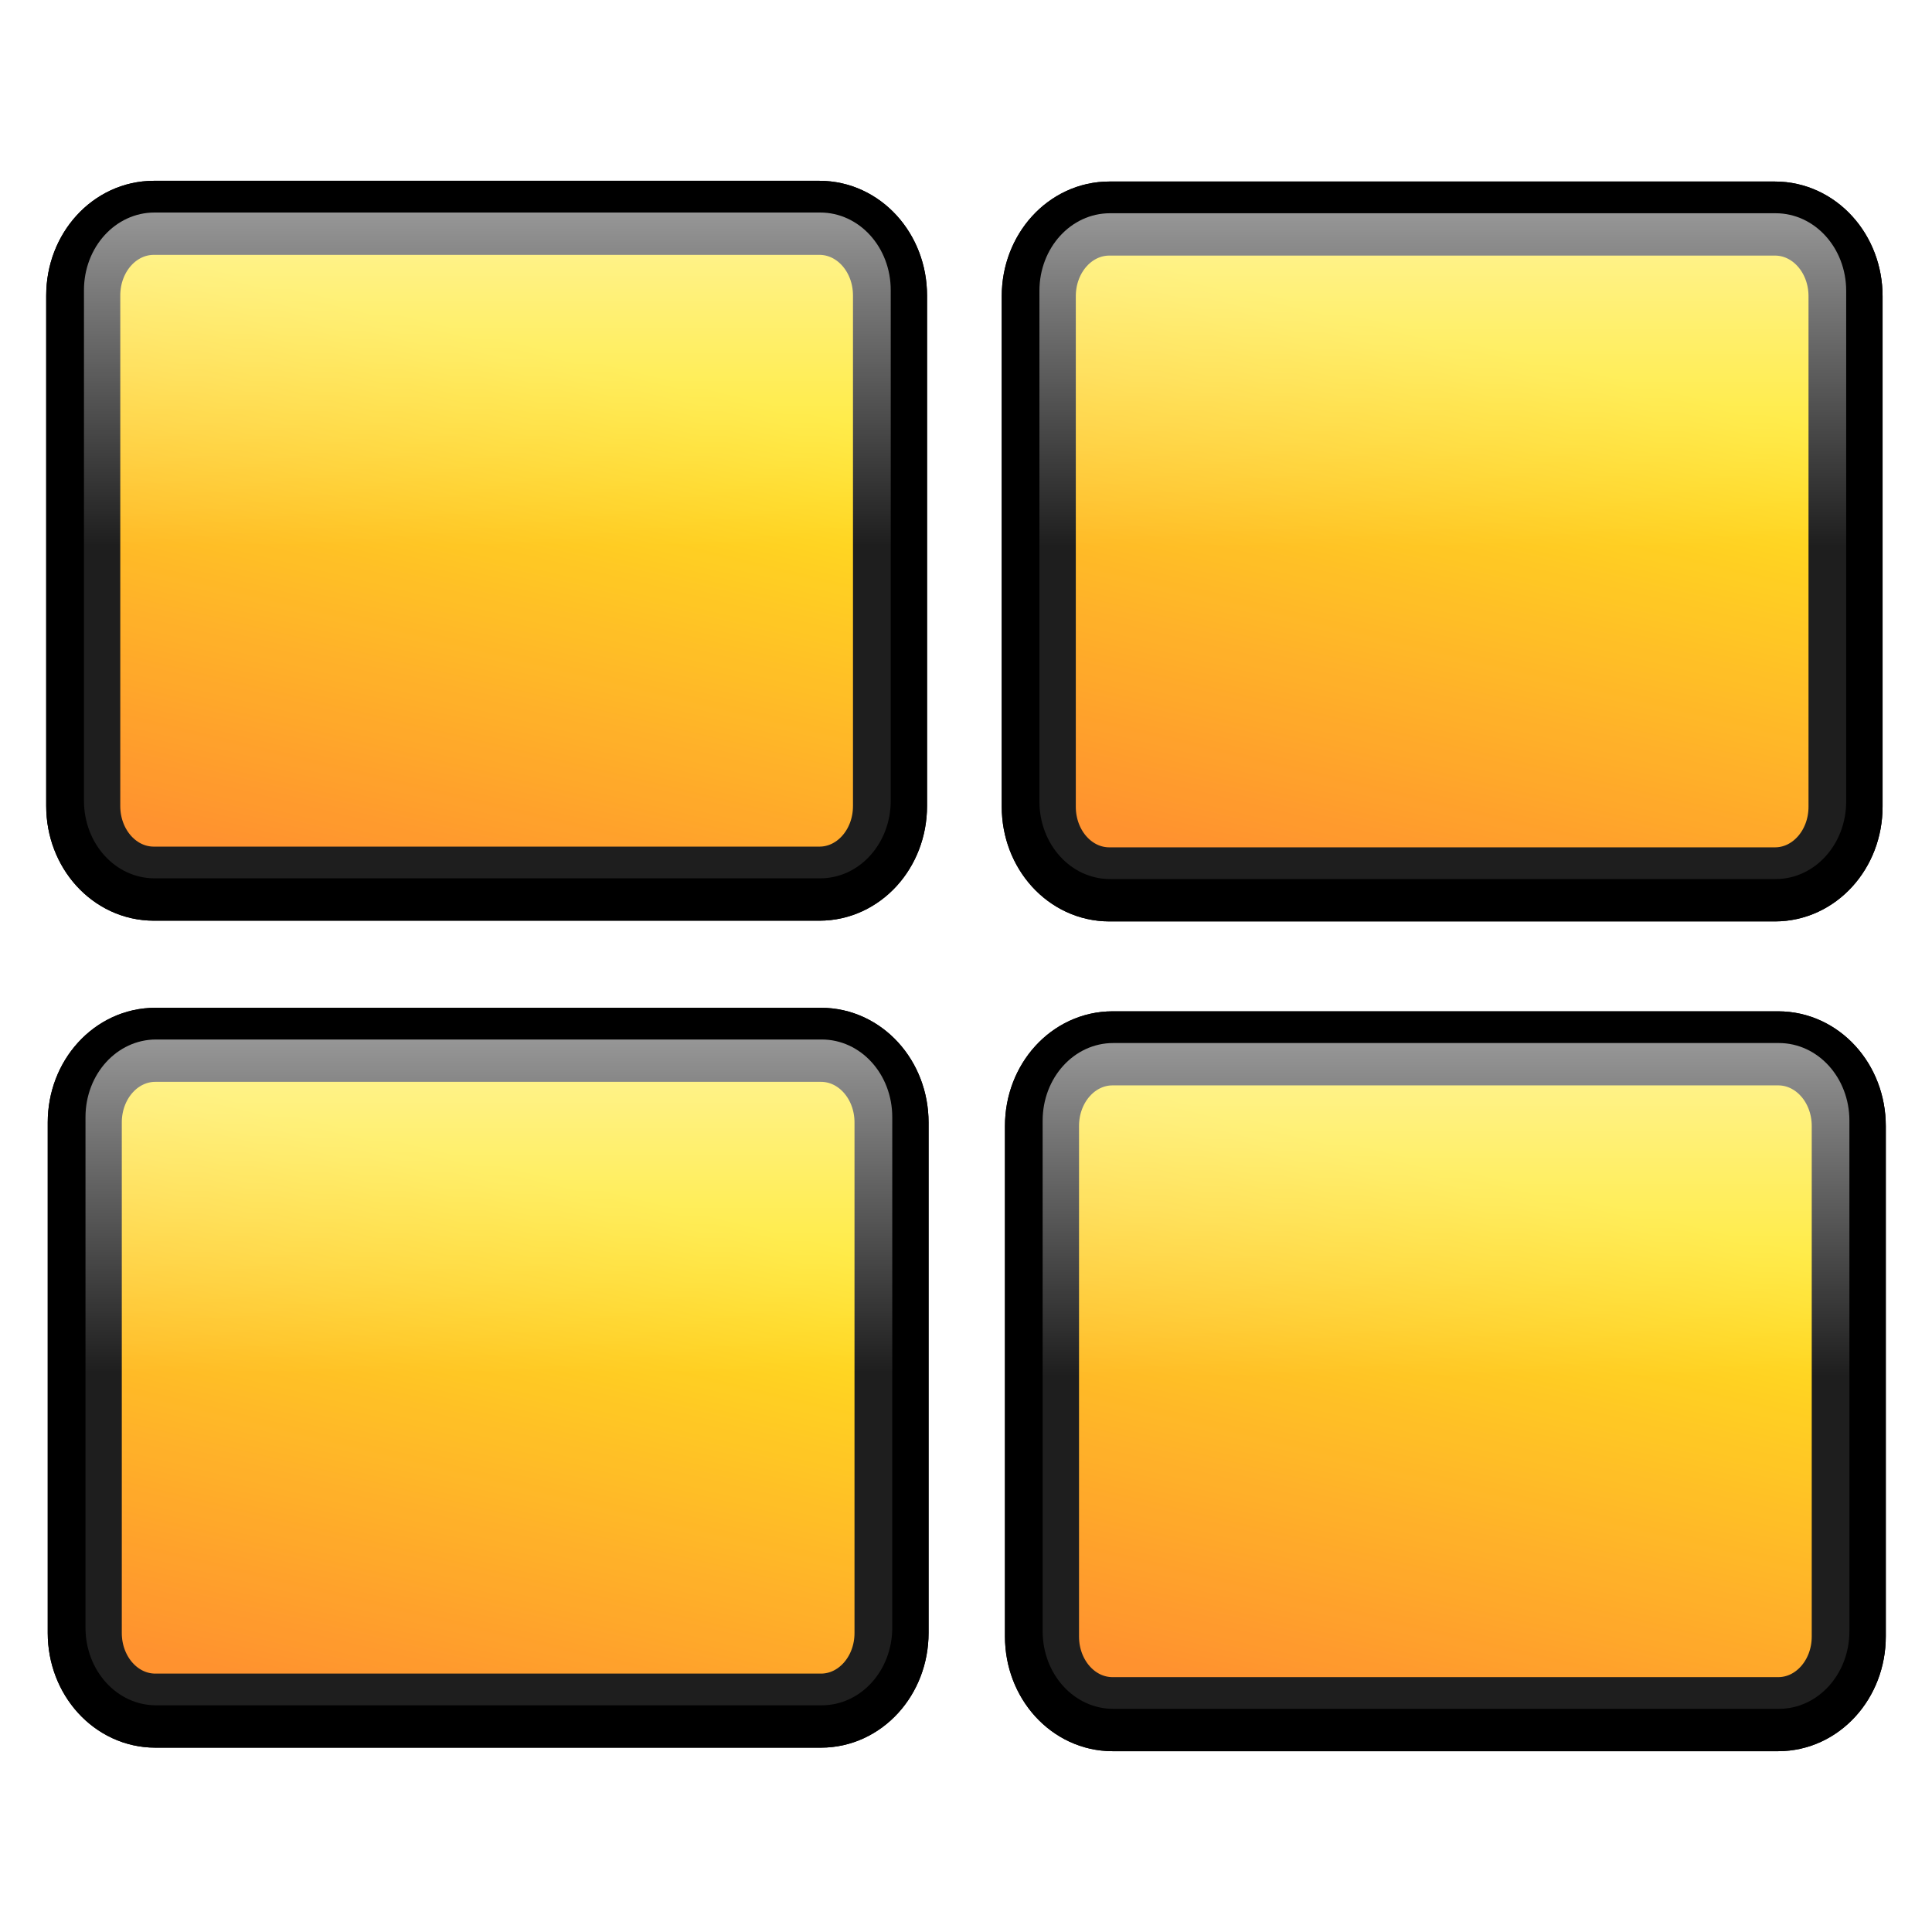
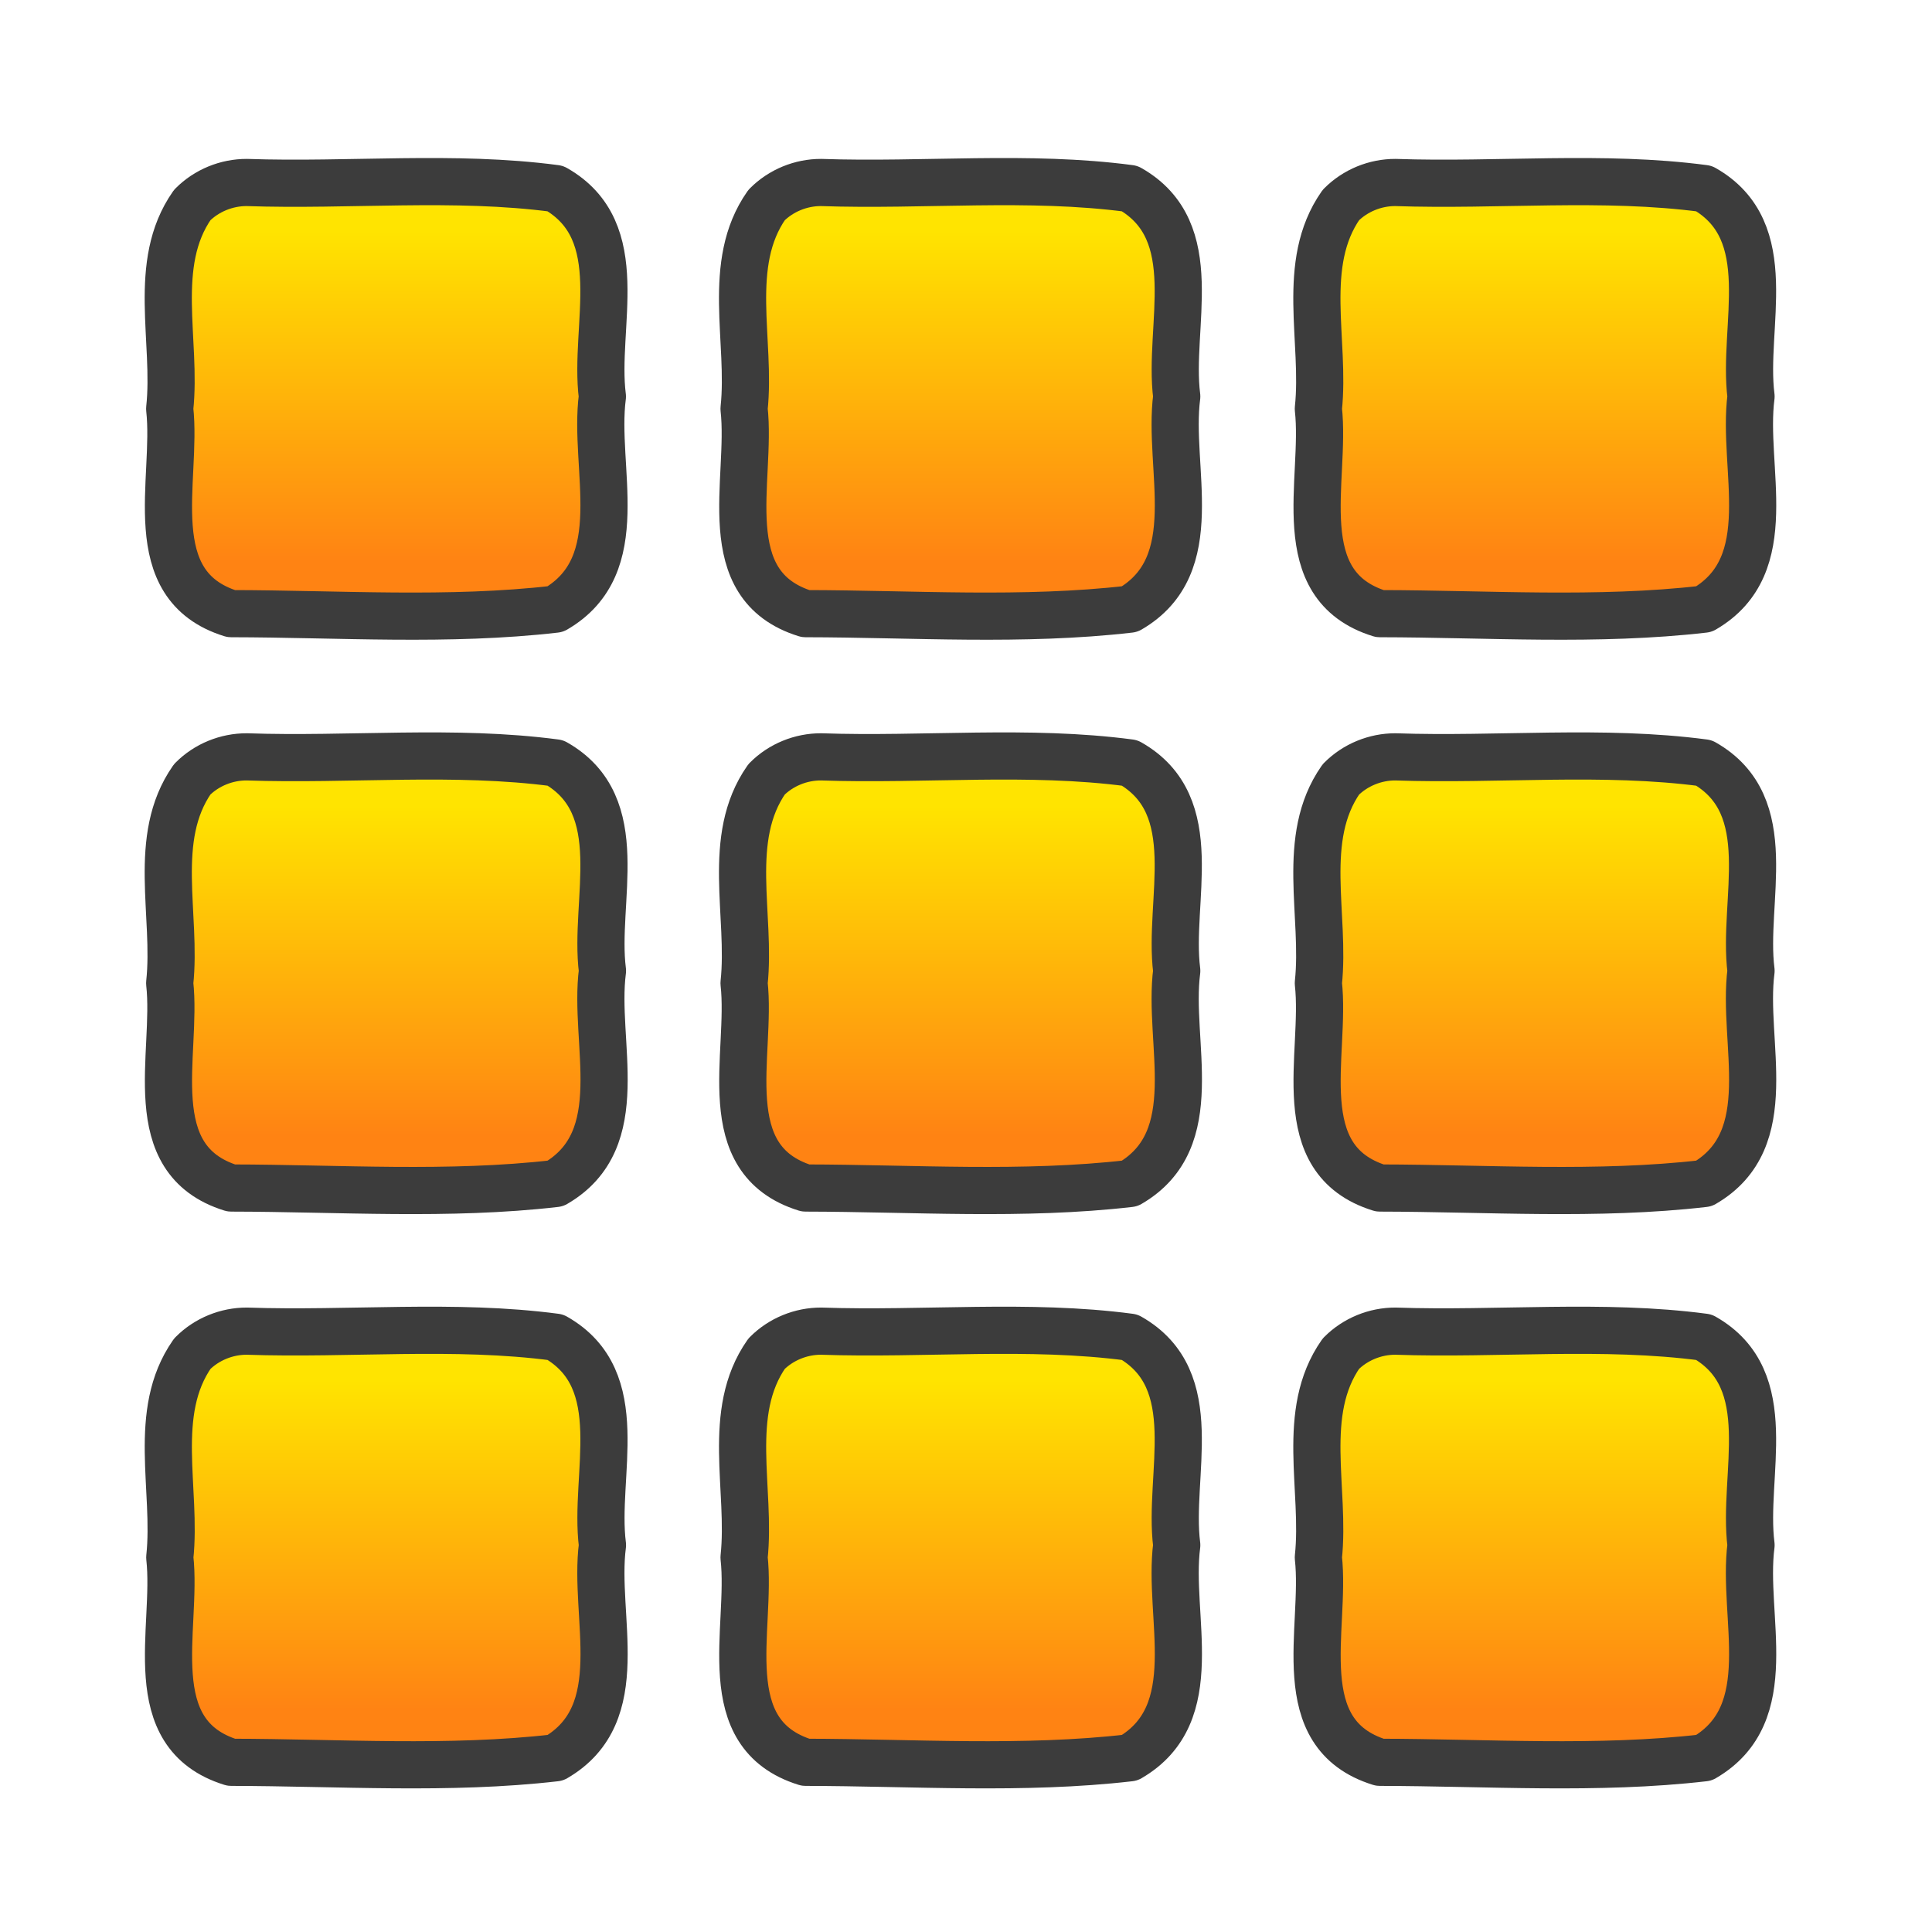
<svg xmlns="http://www.w3.org/2000/svg" xmlns:xlink="http://www.w3.org/1999/xlink" version="1.0" width="24" height="24" id="svg2">
  <defs id="defs4">
-     <linearGradient id="linearGradient3284">
-       <stop id="stop3286" style="stop-color:#ffffff;stop-opacity:0.784" offset="0" />
-       <stop id="stop3288" style="stop-color:#ffffff;stop-opacity:0.118" offset="1" />
+     <linearGradient id="linearGradient3304-7">
+       <stop id="stop3306-1" style="stop-color:#ff8313;stop-opacity:1" offset="0" />
+       <stop id="stop3308-1" style="stop-color:#ffe400;stop-opacity:1" offset="1" />
    </linearGradient>
-     <linearGradient id="linearGradient3398">
-       <stop id="stop3400" style="stop-color:#ff8313;stop-opacity:1" offset="0" />
-       <stop id="stop3402" style="stop-color:#ffe400;stop-opacity:1" offset="1" />
-     </linearGradient>
-     <linearGradient x1="12.013" y1="19.114" x2="12.013" y2="5.802" id="linearGradient3397" xlink:href="#linearGradient3398" gradientUnits="userSpaceOnUse" gradientTransform="translate(-29.06295,2.198615)" />
-     <linearGradient x1="12.7" y1="4.864" x2="12.638" y2="17.239" id="linearGradient3409" xlink:href="#linearGradient3284" gradientUnits="userSpaceOnUse" gradientTransform="translate(-29.06295,2.198615)" />
-     <linearGradient xlink:href="#linearGradient3398" id="linearGradient3989" gradientUnits="userSpaceOnUse" gradientTransform="translate(0.7407645,1.225464)" x1="5.031" y1="9.088" x2="6.12" y2="4.121" />
-     <linearGradient xlink:href="#linearGradient3284" id="linearGradient3991" gradientUnits="userSpaceOnUse" gradientTransform="translate(0.7475433,1.177598)" x1="5.031" y1="1.602" x2="5.031" y2="5.838" />
-     <linearGradient xlink:href="#linearGradient3398" id="linearGradient3993" gradientUnits="userSpaceOnUse" gradientTransform="translate(0.7407645,1.225464)" x1="5.031" y1="9.088" x2="6.12" y2="4.121" />
-     <linearGradient xlink:href="#linearGradient3284" id="linearGradient3995" gradientUnits="userSpaceOnUse" gradientTransform="translate(0.7475433,1.177598)" x1="5.031" y1="1.602" x2="5.031" y2="5.838" />
-     <linearGradient xlink:href="#linearGradient3398" id="linearGradient3997" gradientUnits="userSpaceOnUse" gradientTransform="translate(0.7407645,1.225464)" x1="5.031" y1="9.088" x2="6.12" y2="4.121" />
-     <linearGradient xlink:href="#linearGradient3284" id="linearGradient3999" gradientUnits="userSpaceOnUse" gradientTransform="translate(0.7475433,1.177598)" x1="5.031" y1="1.602" x2="5.031" y2="5.838" />
-     <linearGradient xlink:href="#linearGradient3398" id="linearGradient4001" gradientUnits="userSpaceOnUse" gradientTransform="translate(0.7407645,1.225464)" x1="5.031" y1="9.088" x2="6.12" y2="4.121" />
-     <linearGradient xlink:href="#linearGradient3284" id="linearGradient4003" gradientUnits="userSpaceOnUse" gradientTransform="translate(0.7475433,1.177598)" x1="5.031" y1="1.602" x2="5.031" y2="5.838" />
-     <linearGradient xlink:href="#linearGradient3398" id="linearGradient4601" gradientUnits="userSpaceOnUse" gradientTransform="translate(0.7407645,1.225464)" x1="5.031" y1="9.088" x2="6.12" y2="4.121" />
-     <linearGradient xlink:href="#linearGradient3284" id="linearGradient4603" gradientUnits="userSpaceOnUse" gradientTransform="translate(0.7475433,1.177598)" x1="5.031" y1="1.602" x2="5.031" y2="5.838" />
-     <linearGradient xlink:href="#linearGradient3398" id="linearGradient4605" gradientUnits="userSpaceOnUse" gradientTransform="translate(0.7407645,1.225464)" x1="5.031" y1="9.088" x2="6.12" y2="4.121" />
-     <linearGradient xlink:href="#linearGradient3284" id="linearGradient4607" gradientUnits="userSpaceOnUse" gradientTransform="translate(0.7475433,1.177598)" x1="5.031" y1="1.602" x2="5.031" y2="5.838" />
-     <linearGradient xlink:href="#linearGradient3398" id="linearGradient4609" gradientUnits="userSpaceOnUse" gradientTransform="translate(0.7407645,1.225464)" x1="5.031" y1="9.088" x2="6.12" y2="4.121" />
-     <linearGradient xlink:href="#linearGradient3284" id="linearGradient4611" gradientUnits="userSpaceOnUse" gradientTransform="translate(0.7475433,1.177598)" x1="5.031" y1="1.602" x2="5.031" y2="5.838" />
-     <linearGradient xlink:href="#linearGradient3398" id="linearGradient4613" gradientUnits="userSpaceOnUse" gradientTransform="translate(0.7407645,1.225464)" x1="5.031" y1="9.088" x2="6.12" y2="4.121" />
-     <linearGradient xlink:href="#linearGradient3284" id="linearGradient4615" gradientUnits="userSpaceOnUse" gradientTransform="translate(0.7475433,1.177598)" x1="5.031" y1="1.602" x2="5.031" y2="5.838" />
-     <linearGradient xlink:href="#linearGradient3398" id="linearGradient4642" gradientUnits="userSpaceOnUse" gradientTransform="translate(0.7407645,1.225464)" x1="5.031" y1="9.088" x2="6.12" y2="4.121" />
-     <linearGradient xlink:href="#linearGradient3284" id="linearGradient4644" gradientUnits="userSpaceOnUse" gradientTransform="translate(0.7475433,1.177598)" x1="5.031" y1="1.602" x2="5.031" y2="5.838" />
-     <linearGradient xlink:href="#linearGradient3398" id="linearGradient4646" gradientUnits="userSpaceOnUse" gradientTransform="translate(0.7407645,1.225464)" x1="5.031" y1="9.088" x2="6.12" y2="4.121" />
-     <linearGradient xlink:href="#linearGradient3284" id="linearGradient4648" gradientUnits="userSpaceOnUse" gradientTransform="translate(0.7475433,1.177598)" x1="5.031" y1="1.602" x2="5.031" y2="5.838" />
-     <linearGradient xlink:href="#linearGradient3398" id="linearGradient4650" gradientUnits="userSpaceOnUse" gradientTransform="translate(0.7407645,1.225464)" x1="5.031" y1="9.088" x2="6.12" y2="4.121" />
-     <linearGradient xlink:href="#linearGradient3284" id="linearGradient4652" gradientUnits="userSpaceOnUse" gradientTransform="translate(0.7475433,1.177598)" x1="5.031" y1="1.602" x2="5.031" y2="5.838" />
-     <linearGradient xlink:href="#linearGradient3398" id="linearGradient4654" gradientUnits="userSpaceOnUse" gradientTransform="translate(0.7407645,1.225464)" x1="5.031" y1="9.088" x2="6.12" y2="4.121" />
-     <linearGradient xlink:href="#linearGradient3284" id="linearGradient4656" gradientUnits="userSpaceOnUse" gradientTransform="translate(0.7475433,1.177598)" x1="5.031" y1="1.602" x2="5.031" y2="5.838" />
-     <linearGradient xlink:href="#linearGradient3398" id="linearGradient4686" gradientUnits="userSpaceOnUse" gradientTransform="translate(0.7407645,1.225464)" x1="5.031" y1="9.088" x2="6.12" y2="4.121" />
-     <linearGradient xlink:href="#linearGradient3284" id="linearGradient4688" gradientUnits="userSpaceOnUse" gradientTransform="translate(0.7475433,1.177598)" x1="5.031" y1="1.602" x2="5.031" y2="5.838" />
-     <linearGradient xlink:href="#linearGradient3284" id="linearGradient4694" gradientUnits="userSpaceOnUse" gradientTransform="matrix(1.252758,0,0,1.378494,-0.2483609,-1.272928)" x1="5.031" y1="1.602" x2="5.031" y2="5.838" />
-     <linearGradient xlink:href="#linearGradient3398" id="linearGradient4697" gradientUnits="userSpaceOnUse" gradientTransform="matrix(1.252758,0,0,1.378494,-0.2568531,-1.206945)" x1="5.031" y1="9.088" x2="6.12" y2="4.121" />
-     <linearGradient xlink:href="#linearGradient3398" id="linearGradient4699" gradientUnits="userSpaceOnUse" gradientTransform="translate(0.7407645,1.225464)" x1="5.031" y1="9.088" x2="6.12" y2="4.121" />
-     <linearGradient xlink:href="#linearGradient3284" id="linearGradient4701" gradientUnits="userSpaceOnUse" gradientTransform="translate(0.7475433,1.177598)" x1="5.031" y1="1.602" x2="5.031" y2="5.838" />
-     <linearGradient xlink:href="#linearGradient3284" id="linearGradient4707" gradientUnits="userSpaceOnUse" gradientTransform="matrix(1.252758,0,0,1.378494,11.66109,9.04477)" x1="5.031" y1="1.602" x2="5.031" y2="5.838" />
-     <linearGradient xlink:href="#linearGradient3398" id="linearGradient4710" gradientUnits="userSpaceOnUse" gradientTransform="matrix(1.252758,0,0,1.378494,11.6526,9.110753)" x1="5.031" y1="9.088" x2="6.12" y2="4.121" />
-     <linearGradient xlink:href="#linearGradient3398" id="linearGradient4712" gradientUnits="userSpaceOnUse" gradientTransform="translate(0.7407645,1.225464)" x1="5.031" y1="9.088" x2="6.12" y2="4.121" />
-     <linearGradient xlink:href="#linearGradient3284" id="linearGradient4714" gradientUnits="userSpaceOnUse" gradientTransform="translate(0.7475433,1.177598)" x1="5.031" y1="1.602" x2="5.031" y2="5.838" />
-     <linearGradient xlink:href="#linearGradient3284" id="linearGradient4720" gradientUnits="userSpaceOnUse" gradientTransform="matrix(1.252758,0,0,1.378494,-0.2292683,9.000717)" x1="5.031" y1="1.602" x2="5.031" y2="5.838" />
-     <linearGradient xlink:href="#linearGradient3398" id="linearGradient4723" gradientUnits="userSpaceOnUse" gradientTransform="matrix(1.252758,0,0,1.378494,-0.2377605,9.0667)" x1="5.031" y1="9.088" x2="6.12" y2="4.121" />
-     <linearGradient xlink:href="#linearGradient3398" id="linearGradient4725" gradientUnits="userSpaceOnUse" gradientTransform="translate(0.7407645,1.225464)" x1="5.031" y1="9.088" x2="6.12" y2="4.121" />
-     <linearGradient xlink:href="#linearGradient3284" id="linearGradient4727" gradientUnits="userSpaceOnUse" gradientTransform="translate(0.7475433,1.177598)" x1="5.031" y1="1.602" x2="5.031" y2="5.838" />
-     <linearGradient xlink:href="#linearGradient3284" id="linearGradient4733" gradientUnits="userSpaceOnUse" gradientTransform="matrix(1.252758,0,0,1.378494,11.62106,-1.263645)" x1="5.031" y1="1.602" x2="5.031" y2="5.838" />
-     <linearGradient xlink:href="#linearGradient3398" id="linearGradient4736" gradientUnits="userSpaceOnUse" gradientTransform="matrix(1.252758,0,0,1.378494,11.61257,-1.197663)" x1="5.031" y1="9.088" x2="6.12" y2="4.121" />
+     <linearGradient xlink:href="#linearGradient3304-7" id="linearGradient2943" gradientUnits="userSpaceOnUse" gradientTransform="matrix(0.1172833,0,0,0.1172833,-15.12056,3.165056)" x1="175.613" y1="154.099" x2="175.613" y2="119.18" />
+     <linearGradient xlink:href="#linearGradient3304-7" id="linearGradient2946" gradientUnits="userSpaceOnUse" gradientTransform="matrix(0.1172833,0,0,0.1172833,-0.8518797,-3.969286)" x1="175.613" y1="154.099" x2="175.613" y2="119.18" />
+     <linearGradient xlink:href="#linearGradient3304-7" id="linearGradient2949" gradientUnits="userSpaceOnUse" gradientTransform="matrix(0.1172833,0,0,0.1172833,-7.986221,-3.969286)" x1="175.613" y1="154.099" x2="175.613" y2="119.18" />
+     <linearGradient xlink:href="#linearGradient3304-7" id="linearGradient2952" gradientUnits="userSpaceOnUse" gradientTransform="matrix(0.1172833,0,0,0.1172833,-15.12056,-3.969286)" x1="175.613" y1="154.099" x2="175.613" y2="119.18" />
+     <linearGradient xlink:href="#linearGradient3304-7" id="linearGradient2955" gradientUnits="userSpaceOnUse" gradientTransform="matrix(0.1172833,0,0,0.1172833,-0.8518797,-11.10363)" x1="175.613" y1="154.099" x2="175.613" y2="119.18" />
+     <linearGradient xlink:href="#linearGradient3304-7" id="linearGradient2958" gradientUnits="userSpaceOnUse" gradientTransform="matrix(0.1172833,0,0,0.1172833,-7.986221,-11.10363)" x1="175.613" y1="154.099" x2="175.613" y2="119.18" />
+     <linearGradient xlink:href="#linearGradient3304-7" id="linearGradient2961" gradientUnits="userSpaceOnUse" gradientTransform="matrix(0.1172833,0,0,0.1172833,-15.12056,-11.10363)" x1="175.613" y1="154.099" x2="175.613" y2="119.18" />
+     <linearGradient xlink:href="#linearGradient3304-7" id="linearGradient2964" gradientUnits="userSpaceOnUse" gradientTransform="matrix(0.1172833,0,0,0.1172833,-0.8518797,3.165057)" x1="175.613" y1="154.099" x2="175.613" y2="119.18" />
+     <linearGradient y2="119.18" x2="175.613" y1="154.099" x1="175.613" gradientTransform="matrix(0.1172833,0,0,0.1172833,-7.986221,3.165056)" gradientUnits="userSpaceOnUse" id="linearGradient2937" xlink:href="#linearGradient3304-7" />
  </defs>
-   <g id="g5264">
-     <path id="path3790" style="fill:url(#linearGradient4697);fill-opacity:1;fill-rule:evenodd;stroke:#000000;stroke-width:0.92;stroke-linecap:butt;stroke-linejoin:miter;stroke-miterlimit:4;stroke-opacity:1" d="m 1.911,2.706 8.268,0 c 0.486,0 0.877,0.43 0.877,0.965 l 0,6.341 c 0,0.535 -0.391,0.965 -0.877,0.965 l -8.268,0 c -0.486,0 -0.877,-0.43 -0.877,-0.965 l 0,-6.341 c 0,-0.535 0.391,-0.965 0.877,-0.965 z" />
-     <path d="m 1.92,2.64 8.268,0 c 0.486,0 0.877,0.43 0.877,0.965 l 0,6.341 c 0,0.535 -0.391,0.965 -0.877,0.965 l -8.268,0 c -0.486,0 -0.877,-0.43 -0.877,-0.965 l 0,-6.341 c 0,-0.535 0.391,-0.965 0.877,-0.965 z" style="fill:url(#linearGradient4694);fill-opacity:1;fill-rule:evenodd;stroke:none" id="path3778" />
-     <path d="m 13.781,2.715 8.268,0 c 0.486,0 0.877,0.43 0.877,0.965 l 0,6.341 c 0,0.535 -0.391,0.965 -0.877,0.965 l -8.268,0 c -0.486,0 -0.877,-0.43 -0.877,-0.965 l 0,-6.341 c 0,-0.535 0.391,-0.965 0.877,-0.965 z" style="fill:url(#linearGradient4736);fill-opacity:1;fill-rule:evenodd;stroke:#000000;stroke-width:0.92;stroke-linecap:butt;stroke-linejoin:miter;stroke-miterlimit:4;stroke-opacity:1" id="path3798" />
-     <path id="path3800" style="fill:url(#linearGradient4733);fill-opacity:1;fill-rule:evenodd;stroke:none" d="m 13.789,2.649 8.268,0 c 0.486,0 0.877,0.43 0.877,0.965 l 0,6.341 c 0,0.535 -0.391,0.965 -0.877,0.965 l -8.268,0 c -0.486,0 -0.877,-0.43 -0.877,-0.965 l 0,-6.341 c 0,-0.535 0.391,-0.965 0.877,-0.965 z" />
-     <path id="path3814" style="fill:url(#linearGradient4723);fill-opacity:1;fill-rule:evenodd;stroke:#000000;stroke-width:0.92;stroke-linecap:butt;stroke-linejoin:miter;stroke-miterlimit:4;stroke-opacity:1" d="m 1.93,12.979 8.268,0 c 0.486,0 0.877,0.43 0.877,0.965 l 0,6.341 c 0,0.535 -0.391,0.965 -0.877,0.965 l -8.268,0 c -0.486,0 -0.877,-0.43 -0.877,-0.965 l 0,-6.341 c 0,-0.535 0.391,-0.965 0.877,-0.965 z" />
-     <path d="m 1.939,12.913 8.268,0 c 0.486,0 0.877,0.43 0.877,0.965 l 0,6.341 c 0,0.535 -0.391,0.965 -0.877,0.965 l -8.268,0 c -0.486,0 -0.877,-0.43 -0.877,-0.965 l 0,-6.341 c 0,-0.535 0.391,-0.965 0.877,-0.965 z" style="fill:url(#linearGradient4720);fill-opacity:1;fill-rule:evenodd;stroke:none" id="path3816" />
-     <path d="m 13.821,13.023 8.268,0 c 0.486,0 0.877,0.43 0.877,0.965 l 0,6.341 c 0,0.535 -0.391,0.965 -0.877,0.965 l -8.268,0 c -0.486,0 -0.877,-0.43 -0.877,-0.965 l 0,-6.341 c 0,-0.535 0.391,-0.965 0.877,-0.965 z" style="fill:url(#linearGradient4710);fill-opacity:1;fill-rule:evenodd;stroke:#000000;stroke-width:0.92;stroke-linecap:butt;stroke-linejoin:miter;stroke-miterlimit:4;stroke-opacity:1" id="path3830" />
-     <path id="path3832" style="fill:url(#linearGradient4707);fill-opacity:1;fill-rule:evenodd;stroke:none" d="m 13.829,12.957 8.268,0 c 0.486,0 0.877,0.43 0.877,0.965 l 0,6.341 c 0,0.535 -0.391,0.965 -0.877,0.965 l -8.268,0 c -0.486,0 -0.877,-0.43 -0.877,-0.965 l 0,-6.341 c 0,-0.535 0.391,-0.965 0.877,-0.965 z" />
-     <use id="use5248" xlink:href="#path3790" y="0" x="0" />
-     <use id="use5250" xlink:href="#path3778" y="0" x="0" />
-     <use id="use5252" xlink:href="#path3798" y="0" x="0" />
-     <use id="use5254" xlink:href="#path3800" y="0" x="0" />
-     <use id="use5256" xlink:href="#path3814" y="0" x="0" />
-     <use id="use5258" xlink:href="#path3816" y="0" x="0" />
-     <use id="use5260" xlink:href="#path3830" y="0" x="0" />
-     <use id="use5262" xlink:href="#path3832" y="0" x="0" />
-   </g>
+   <path style="fill:url(#linearGradient2937);fill-opacity:1;stroke:#3c3c3c;stroke-width:0.586;stroke-linecap:round;stroke-linejoin:round;stroke-miterlimit:4;stroke-opacity:1;stroke-dasharray:none" d="m 10.2,16.536 c 1.275,0.044 2.574,-0.092 3.834,0.075 0.935,0.532 0.473,1.708 0.584,2.583 -0.116,0.894 0.361,2.092 -0.584,2.642 -1.324,0.153 -2.689,0.058 -4.027,0.056 -1.136,-0.353 -0.665,-1.661 -0.764,-2.545 0.09,-0.841 -0.231,-1.8 0.28,-2.531 0.178,-0.18 0.427,-0.281 0.678,-0.28 z" id="rect2425" />
+   <path style="fill:url(#linearGradient2943);fill-opacity:1;stroke:#3c3c3c;stroke-width:0.586;stroke-linecap:round;stroke-linejoin:round;stroke-miterlimit:4;stroke-opacity:1;stroke-dasharray:none" d="m 3.066,16.536 c 1.275,0.044 2.574,-0.092 3.834,0.075 0.935,0.532 0.473,1.708 0.584,2.583 -0.116,0.894 0.361,2.092 -0.584,2.642 -1.324,0.153 -2.689,0.058 -4.027,0.056 -1.136,-0.353 -0.665,-1.661 -0.764,-2.545 0.09,-0.841 -0.231,-1.8 0.28,-2.531 0.178,-0.18 0.427,-0.281 0.678,-0.28 z" id="rect3301" />
+   <path style="fill:url(#linearGradient2946);fill-opacity:1;stroke:#3c3c3c;stroke-width:0.586;stroke-linecap:round;stroke-linejoin:round;stroke-miterlimit:4;stroke-opacity:1;stroke-dasharray:none" d="m 17.334,9.402 c 1.275,0.044 2.574,-0.092 3.834,0.075 0.935,0.532 0.473,1.708 0.584,2.583 -0.116,0.894 0.361,2.092 -0.584,2.642 -1.324,0.153 -2.689,0.058 -4.027,0.056 -1.136,-0.353 -0.665,-1.661 -0.764,-2.545 0.09,-0.841 -0.231,-1.8 0.28,-2.531 0.178,-0.18 0.427,-0.281 0.678,-0.28 z" id="rect3303" />
+   <path style="fill:url(#linearGradient2949);fill-opacity:1;stroke:#3c3c3c;stroke-width:0.586;stroke-linecap:round;stroke-linejoin:round;stroke-miterlimit:4;stroke-opacity:1;stroke-dasharray:none" d="m 10.2,9.402 c 1.275,0.044 2.574,-0.092 3.834,0.075 0.935,0.532 0.473,1.708 0.584,2.583 -0.116,0.894 0.361,2.092 -0.584,2.642 -1.324,0.153 -2.689,0.058 -4.027,0.056 C 8.871,14.404 9.342,13.096 9.243,12.213 9.333,11.372 9.011,10.413 9.523,9.681 9.701,9.501 9.95,9.401 10.2,9.402 z" id="rect3305" />
+   <path style="fill:url(#linearGradient2952);fill-opacity:1;stroke:#3c3c3c;stroke-width:0.586;stroke-linecap:round;stroke-linejoin:round;stroke-miterlimit:4;stroke-opacity:1;stroke-dasharray:none" d="m 3.066,9.402 c 1.275,0.044 2.574,-0.092 3.834,0.075 0.935,0.532 0.473,1.708 0.584,2.583 -0.116,0.894 0.361,2.092 -0.584,2.642 -1.324,0.153 -2.689,0.058 -4.027,0.056 C 1.737,14.404 2.207,13.096 2.108,12.213 2.199,11.372 1.877,10.413 2.388,9.681 2.566,9.501 2.815,9.401 3.066,9.402 z" id="rect3307" />
+   <path style="fill:url(#linearGradient2955);fill-opacity:1;stroke:#3c3c3c;stroke-width:0.586;stroke-linecap:round;stroke-linejoin:round;stroke-miterlimit:4;stroke-opacity:1;stroke-dasharray:none" d="m 17.334,2.267 c 1.275,0.044 2.574,-0.092 3.834,0.075 0.935,0.532 0.473,1.708 0.584,2.583 -0.116,0.894 0.361,2.092 -0.584,2.642 C 19.844,7.72 18.479,7.625 17.141,7.623 16.005,7.27 16.476,5.962 16.377,5.078 16.467,4.237 16.146,3.278 16.657,2.547 16.835,2.367 17.084,2.266 17.334,2.267 z" id="rect3309" />
+   <path style="fill:url(#linearGradient2958);fill-opacity:1;stroke:#3c3c3c;stroke-width:0.586;stroke-linecap:round;stroke-linejoin:round;stroke-miterlimit:4;stroke-opacity:1;stroke-dasharray:none" d="m 10.2,2.267 c 1.275,0.044 2.574,-0.092 3.834,0.075 0.935,0.532 0.473,1.708 0.584,2.583 -0.116,0.894 0.361,2.092 -0.584,2.642 -1.324,0.153 -2.689,0.058 -4.027,0.056 C 8.871,7.27 9.342,5.962 9.243,5.078 9.333,4.237 9.011,3.278 9.523,2.547 9.701,2.367 9.95,2.266 10.2,2.267 z" id="rect3311" />
+   <path style="fill:url(#linearGradient2961);fill-opacity:1;stroke:#3c3c3c;stroke-width:0.586;stroke-linecap:round;stroke-linejoin:round;stroke-miterlimit:4;stroke-opacity:1;stroke-dasharray:none" d="M 3.066,2.267 C 4.341,2.311 5.639,2.175 6.899,2.342 7.835,2.874 7.372,4.051 7.483,4.926 7.367,5.819 7.844,7.017 6.899,7.567 5.575,7.72 4.21,7.625 2.872,7.623 1.737,7.27 2.207,5.962 2.108,5.078 2.199,4.237 1.877,3.278 2.388,2.547 2.566,2.367 2.815,2.266 3.066,2.267 z" id="rect3313" />
+   <path style="fill:url(#linearGradient2964);fill-opacity:1;stroke:#3c3c3c;stroke-width:0.586;stroke-linecap:round;stroke-linejoin:round;stroke-miterlimit:4;stroke-opacity:1;stroke-dasharray:none" d="m 17.334,16.536 c 1.275,0.044 2.574,-0.092 3.834,0.075 0.935,0.532 0.473,1.708 0.584,2.583 -0.116,0.894 0.361,2.092 -0.584,2.642 -1.324,0.153 -2.689,0.058 -4.027,0.056 -1.136,-0.353 -0.665,-1.661 -0.764,-2.545 0.09,-0.841 -0.231,-1.8 0.28,-2.531 0.178,-0.18 0.427,-0.281 0.678,-0.28 z" id="rect3315" />
</svg>
